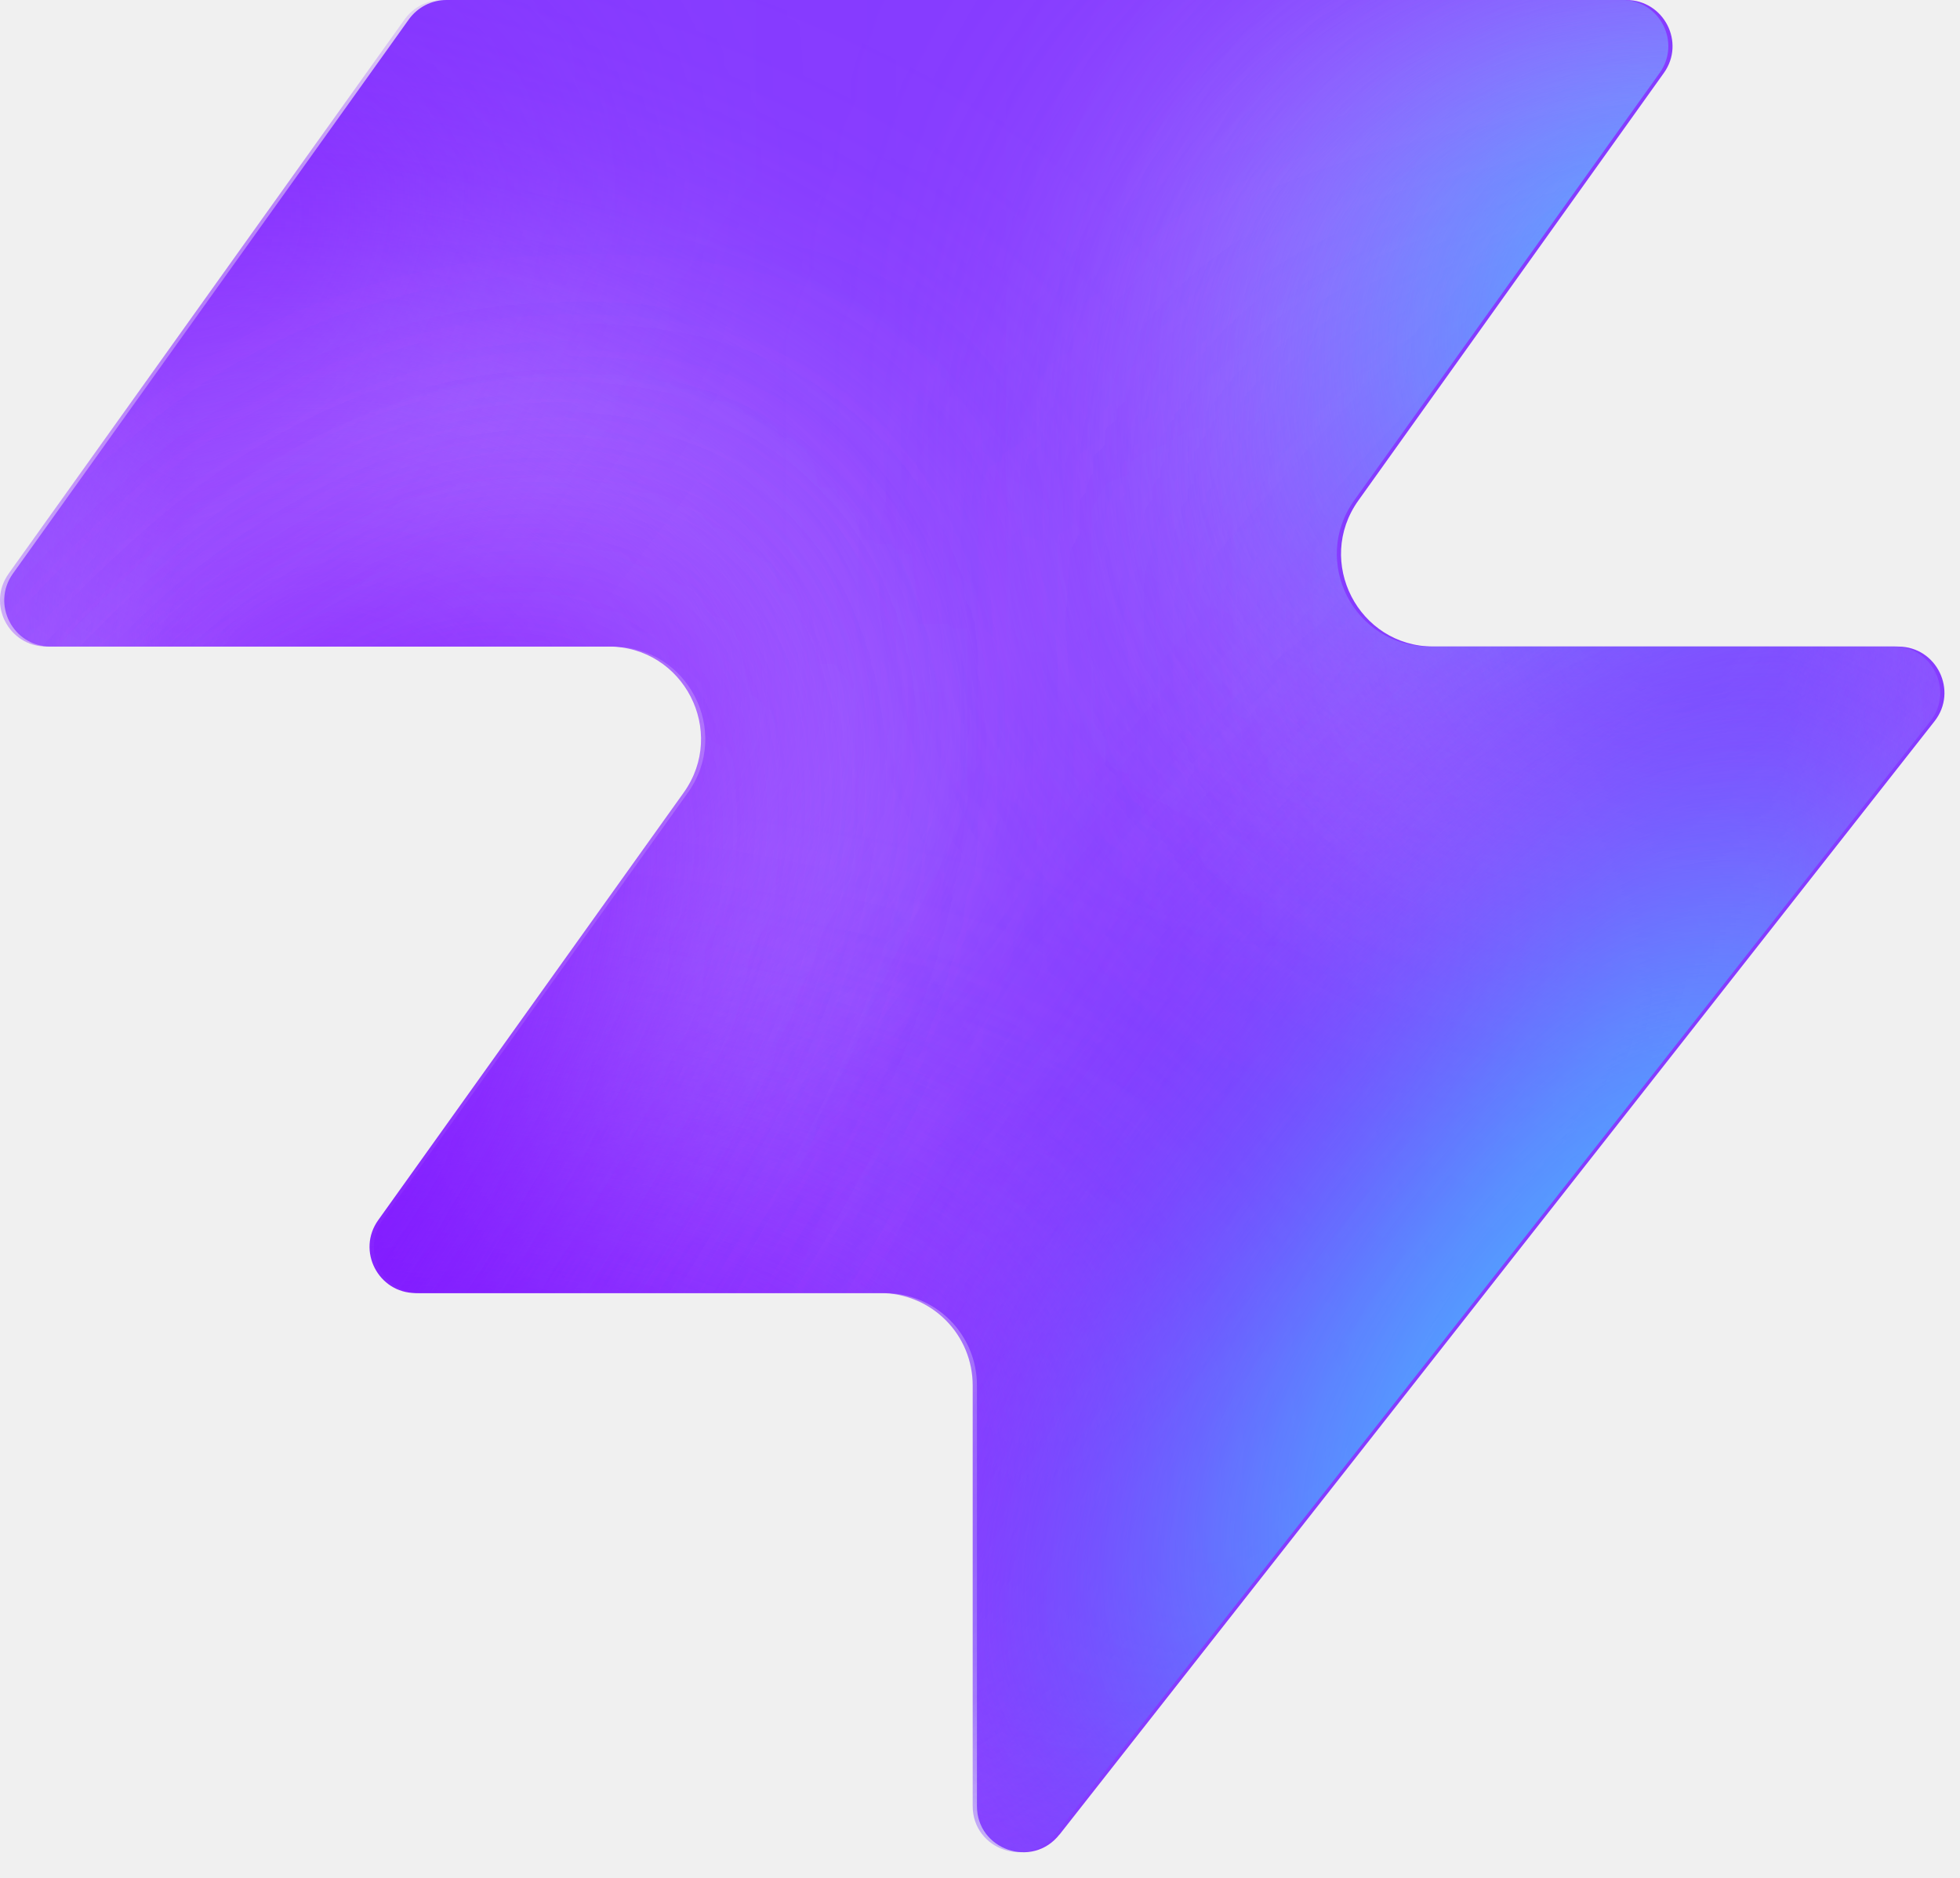
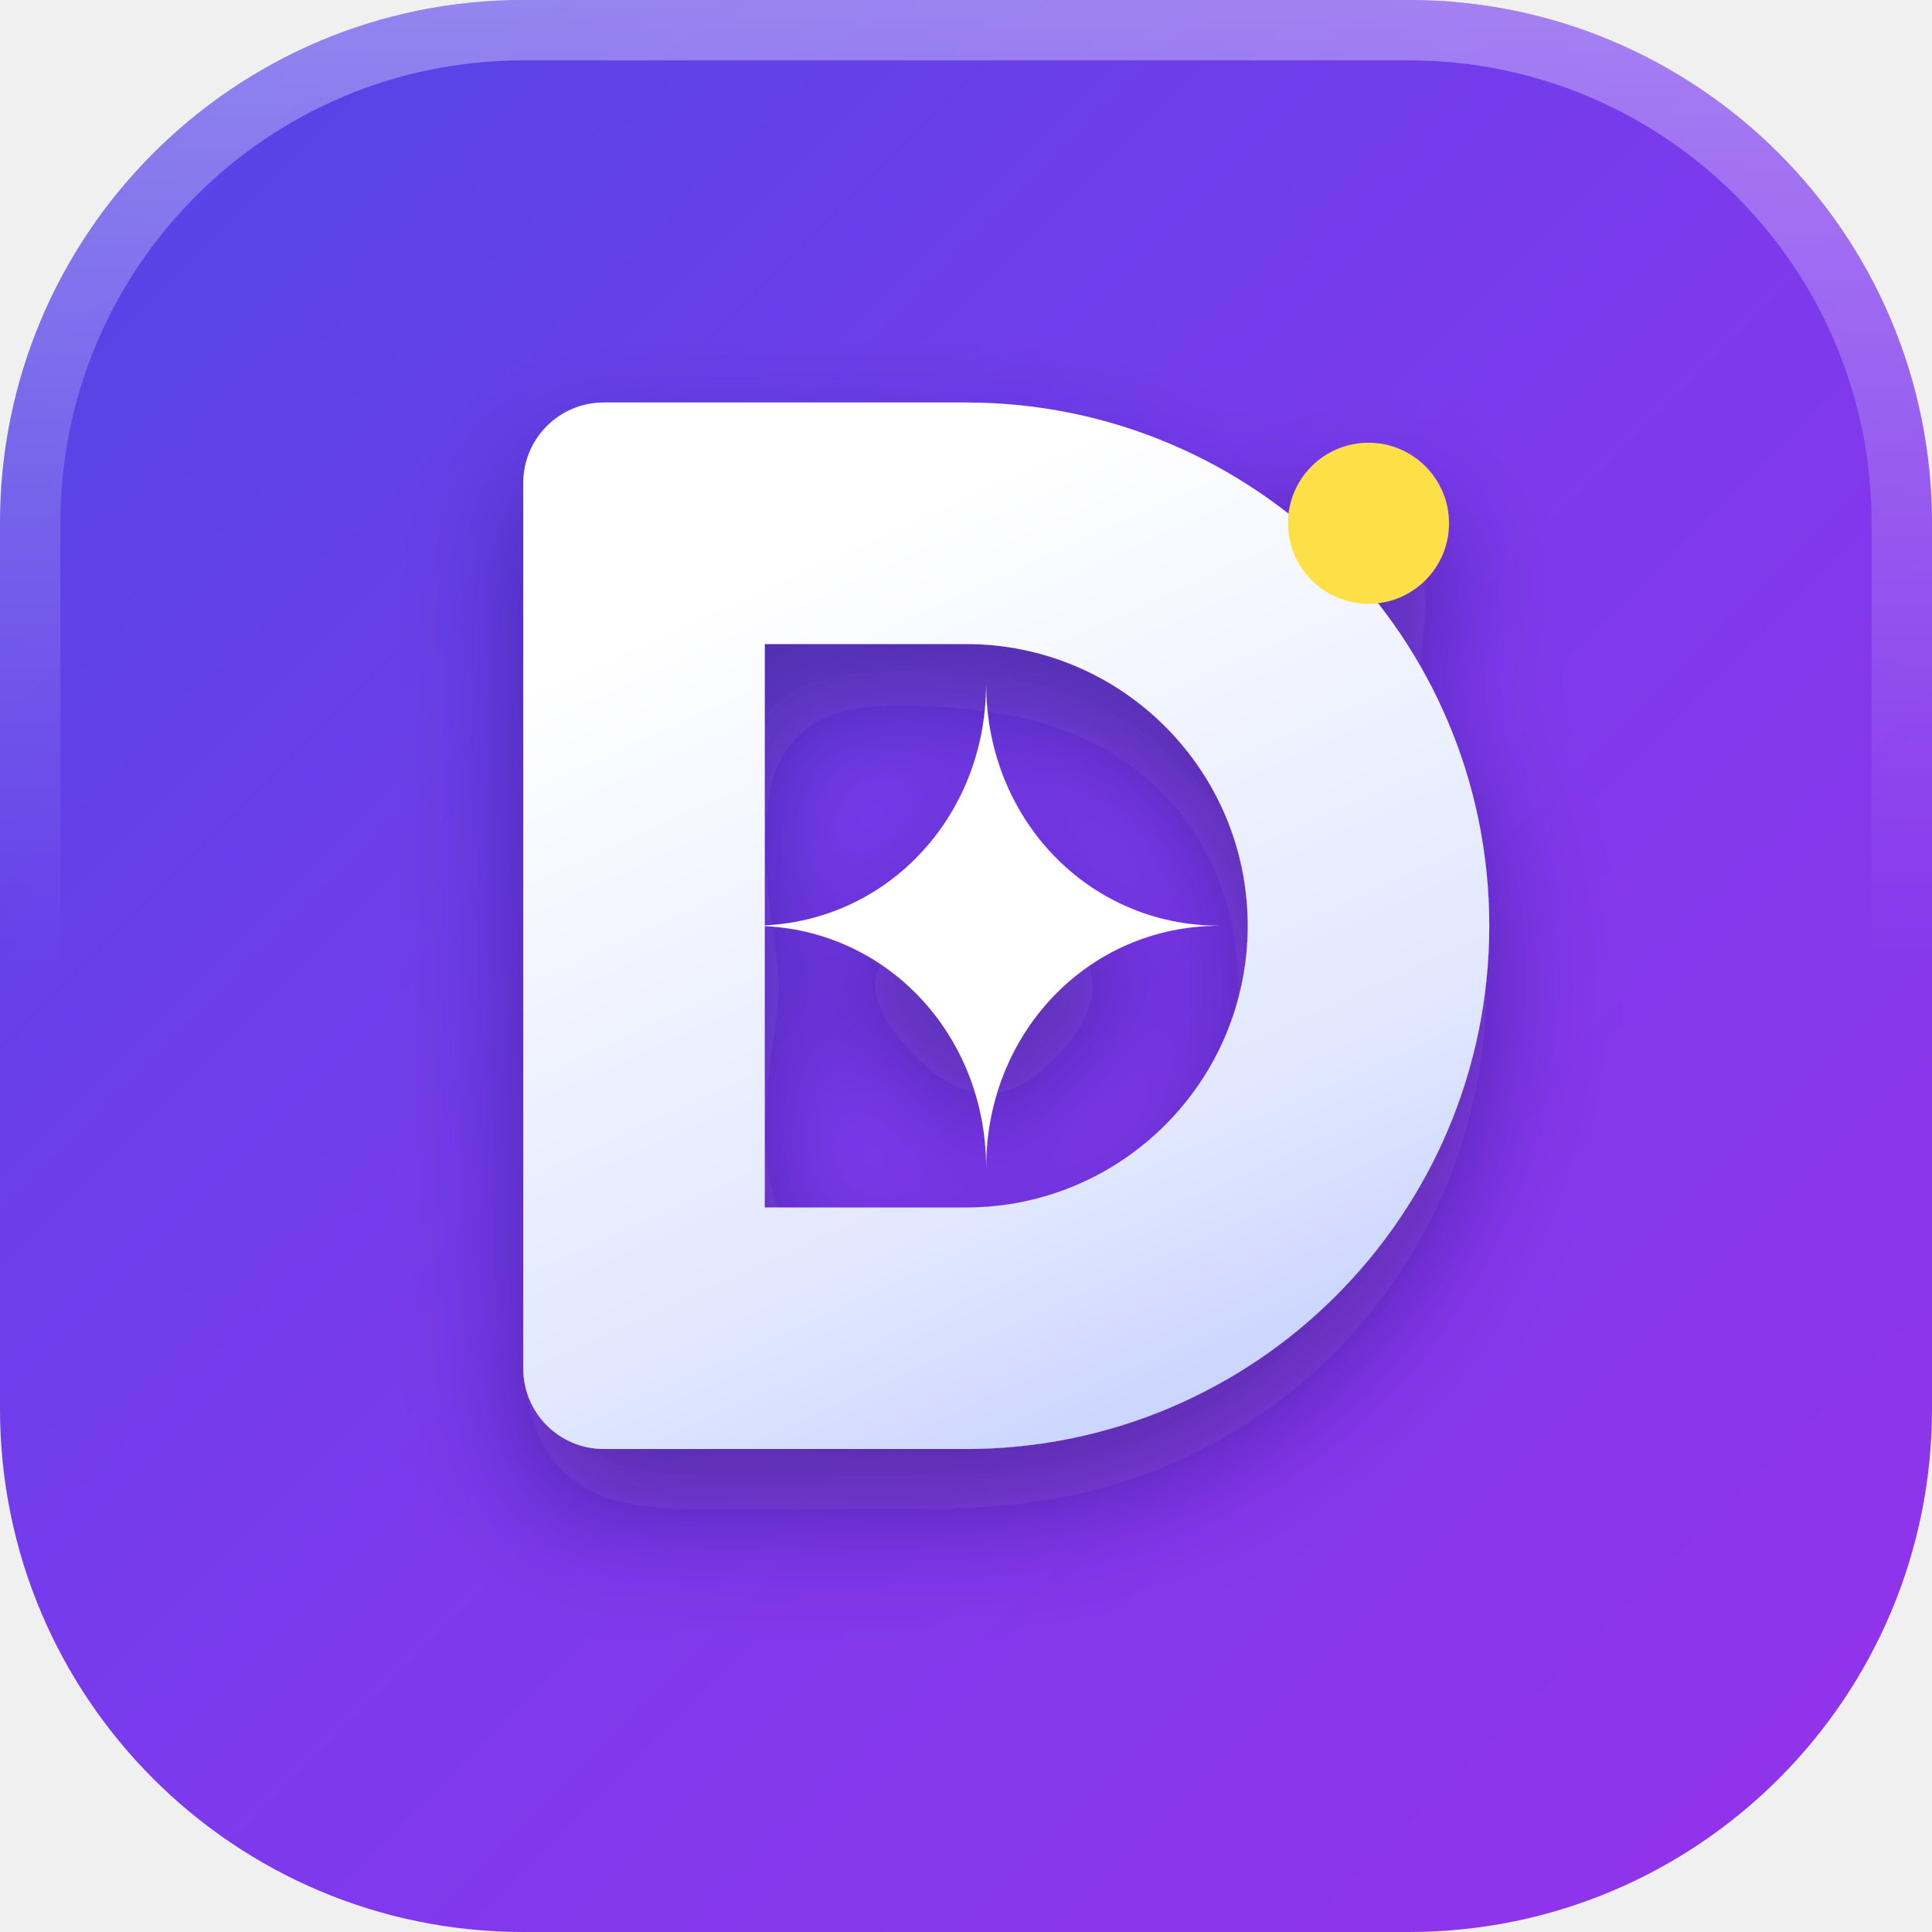
- <svg xmlns="http://www.w3.org/2000/svg" width="48" height="46" fill="none" viewBox="0 0 48 46">
-   <path fill="#863bff" d="M25.946 44.938c-.664.845-2.021.375-2.021-.698V33.937a2.26 2.26 0 0 0-2.262-2.262H10.287c-.92 0-1.456-1.04-.92-1.788l7.48-10.471c1.07-1.497 0-3.578-1.842-3.578H1.237c-.92 0-1.456-1.04-.92-1.788L10.013.474c.214-.297.556-.474.92-.474h28.894c.92 0 1.456 1.04.92 1.788l-7.48 10.471c-1.07 1.498 0 3.579 1.842 3.579h11.377c.943 0 1.473 1.088.89 1.83L25.947 44.94z" style="fill:#863bff;fill:color(display-p3 .525 .23 1);fill-opacity:1" />
-   <mask id="a" width="48" height="46" x="0" y="0" maskUnits="userSpaceOnUse" style="mask-type:alpha">
-     <path fill="#000" d="M25.842 44.938c-.664.844-2.021.375-2.021-.698V33.937a2.26 2.26 0 0 0-2.262-2.262H10.183c-.92 0-1.456-1.04-.92-1.788l7.48-10.471c1.07-1.498 0-3.579-1.842-3.579H1.133c-.92 0-1.456-1.04-.92-1.787L9.91.473c.214-.297.556-.474.92-.474h28.894c.92 0 1.456 1.04.92 1.788l-7.48 10.471c-1.07 1.498 0 3.578 1.842 3.578h11.377c.943 0 1.473 1.088.89 1.832L25.843 44.94z" style="fill:#000;fill-opacity:1" />
-   </mask>
-   <g mask="url(#a)">
-     <g filter="url(#b)">
-       <ellipse cx="5.508" cy="14.704" fill="#ede6ff" rx="5.508" ry="14.704" style="fill:#ede6ff;fill:color(display-p3 .927 .903 1);fill-opacity:1" transform="matrix(.00324 1 1 -.00324 -4.47 31.516)" />
-     </g>
-     <g filter="url(#c)">
-       <ellipse cx="10.399" cy="29.851" fill="#ede6ff" rx="10.399" ry="29.851" style="fill:#ede6ff;fill:color(display-p3 .927 .903 1);fill-opacity:1" transform="matrix(.00324 1 1 -.00324 -39.328 7.883)" />
-     </g>
-     <g filter="url(#d)">
-       <ellipse cx="5.508" cy="30.487" fill="#7e14ff" rx="5.508" ry="30.487" style="fill:#7e14ff;fill:color(display-p3 .492 .077 1);fill-opacity:1" transform="rotate(89.814 -25.913 -14.639)scale(1 -1)" />
-     </g>
-     <g filter="url(#e)">
-       <ellipse cx="5.508" cy="30.599" fill="#7e14ff" rx="5.508" ry="30.599" style="fill:#7e14ff;fill:color(display-p3 .492 .077 1);fill-opacity:1" transform="rotate(89.814 -32.644 -3.334)scale(1 -1)" />
-     </g>
-     <g filter="url(#f)">
-       <ellipse cx="5.508" cy="30.599" fill="#7e14ff" rx="5.508" ry="30.599" style="fill:#7e14ff;fill:color(display-p3 .492 .077 1);fill-opacity:1" transform="matrix(.00324 1 1 -.00324 -34.34 30.47)" />
-     </g>
-     <g filter="url(#g)">
-       <ellipse cx="14.072" cy="22.078" fill="#ede6ff" rx="14.072" ry="22.078" style="fill:#ede6ff;fill:color(display-p3 .927 .903 1);fill-opacity:1" transform="rotate(93.35 24.506 48.493)scale(-1 1)" />
-     </g>
-     <g filter="url(#h)">
-       <ellipse cx="3.47" cy="21.501" fill="#7e14ff" rx="3.47" ry="21.501" style="fill:#7e14ff;fill:color(display-p3 .492 .077 1);fill-opacity:1" transform="rotate(89.009 28.708 47.59)scale(-1 1)" />
-     </g>
-     <g filter="url(#i)">
-       <ellipse cx="3.47" cy="21.501" fill="#7e14ff" rx="3.47" ry="21.501" style="fill:#7e14ff;fill:color(display-p3 .492 .077 1);fill-opacity:1" transform="rotate(89.009 28.708 47.59)scale(-1 1)" />
-     </g>
-     <g filter="url(#j)">
-       <ellipse cx=".387" cy="8.972" fill="#7e14ff" rx="4.407" ry="29.108" style="fill:#7e14ff;fill:color(display-p3 .492 .077 1);fill-opacity:1" transform="rotate(39.51 .387 8.972)" />
-     </g>
-     <g filter="url(#k)">
-       <ellipse cx="47.523" cy="-6.092" fill="#7e14ff" rx="4.407" ry="29.108" style="fill:#7e14ff;fill:color(display-p3 .492 .077 1);fill-opacity:1" transform="rotate(37.892 47.523 -6.092)" />
-     </g>
-     <g filter="url(#l)">
-       <ellipse cx="41.412" cy="6.333" fill="#47bfff" rx="5.971" ry="9.665" style="fill:#47bfff;fill:color(display-p3 .28 .748 1);fill-opacity:1" transform="rotate(37.892 41.412 6.333)" />
-     </g>
-     <g filter="url(#m)">
-       <ellipse cx="-1.879" cy="38.332" fill="#7e14ff" rx="4.407" ry="29.108" style="fill:#7e14ff;fill:color(display-p3 .492 .077 1);fill-opacity:1" transform="rotate(37.892 -1.88 38.332)" />
-     </g>
-     <g filter="url(#n)">
-       <ellipse cx="-1.879" cy="38.332" fill="#7e14ff" rx="4.407" ry="29.108" style="fill:#7e14ff;fill:color(display-p3 .492 .077 1);fill-opacity:1" transform="rotate(37.892 -1.88 38.332)" />
-     </g>
-     <g filter="url(#o)">
-       <ellipse cx="35.651" cy="29.907" fill="#7e14ff" rx="4.407" ry="29.108" style="fill:#7e14ff;fill:color(display-p3 .492 .077 1);fill-opacity:1" transform="rotate(37.892 35.651 29.907)" />
-     </g>
-     <g filter="url(#p)">
-       <ellipse cx="38.418" cy="32.4" fill="#47bfff" rx="5.971" ry="15.297" style="fill:#47bfff;fill:color(display-p3 .28 .748 1);fill-opacity:1" transform="rotate(37.892 38.418 32.4)" />
-     </g>
-   </g>
+ <svg xmlns="http://www.w3.org/2000/svg" width="48" height="48" viewBox="0 0 48 48" fill="none">
  <defs>
-     <filter id="b" width="60.045" height="41.654" x="-19.77" y="16.149" color-interpolation-filters="sRGB" filterUnits="userSpaceOnUse">
-       <feFlood flood-opacity="0" result="BackgroundImageFix" />
-       <feBlend in="SourceGraphic" in2="BackgroundImageFix" result="shape" />
-       <feGaussianBlur result="effect1_foregroundBlur_2002_17158" stdDeviation="7.659" />
-     </filter>
-     <filter id="c" width="90.34" height="51.437" x="-54.613" y="-7.533" color-interpolation-filters="sRGB" filterUnits="userSpaceOnUse">
-       <feFlood flood-opacity="0" result="BackgroundImageFix" />
-       <feBlend in="SourceGraphic" in2="BackgroundImageFix" result="shape" />
-       <feGaussianBlur result="effect1_foregroundBlur_2002_17158" stdDeviation="7.659" />
-     </filter>
-     <filter id="d" width="79.355" height="29.4" x="-49.64" y="2.03" color-interpolation-filters="sRGB" filterUnits="userSpaceOnUse">
-       <feFlood flood-opacity="0" result="BackgroundImageFix" />
-       <feBlend in="SourceGraphic" in2="BackgroundImageFix" result="shape" />
-       <feGaussianBlur result="effect1_foregroundBlur_2002_17158" stdDeviation="4.596" />
-     </filter>
-     <filter id="e" width="79.579" height="29.4" x="-45.045" y="20.029" color-interpolation-filters="sRGB" filterUnits="userSpaceOnUse">
-       <feFlood flood-opacity="0" result="BackgroundImageFix" />
-       <feBlend in="SourceGraphic" in2="BackgroundImageFix" result="shape" />
-       <feGaussianBlur result="effect1_foregroundBlur_2002_17158" stdDeviation="4.596" />
-     </filter>
-     <filter id="f" width="79.579" height="29.4" x="-43.513" y="21.178" color-interpolation-filters="sRGB" filterUnits="userSpaceOnUse">
-       <feFlood flood-opacity="0" result="BackgroundImageFix" />
-       <feBlend in="SourceGraphic" in2="BackgroundImageFix" result="shape" />
-       <feGaussianBlur result="effect1_foregroundBlur_2002_17158" stdDeviation="4.596" />
-     </filter>
-     <filter id="g" width="74.749" height="58.852" x="15.756" y="-17.901" color-interpolation-filters="sRGB" filterUnits="userSpaceOnUse">
-       <feFlood flood-opacity="0" result="BackgroundImageFix" />
-       <feBlend in="SourceGraphic" in2="BackgroundImageFix" result="shape" />
-       <feGaussianBlur result="effect1_foregroundBlur_2002_17158" stdDeviation="7.659" />
-     </filter>
-     <filter id="h" width="61.377" height="25.362" x="23.548" y="2.284" color-interpolation-filters="sRGB" filterUnits="userSpaceOnUse">
-       <feFlood flood-opacity="0" result="BackgroundImageFix" />
-       <feBlend in="SourceGraphic" in2="BackgroundImageFix" result="shape" />
-       <feGaussianBlur result="effect1_foregroundBlur_2002_17158" stdDeviation="4.596" />
-     </filter>
-     <filter id="i" width="61.377" height="25.362" x="23.548" y="2.284" color-interpolation-filters="sRGB" filterUnits="userSpaceOnUse">
-       <feFlood flood-opacity="0" result="BackgroundImageFix" />
-       <feBlend in="SourceGraphic" in2="BackgroundImageFix" result="shape" />
-       <feGaussianBlur result="effect1_foregroundBlur_2002_17158" stdDeviation="4.596" />
-     </filter>
-     <filter id="j" width="56.045" height="63.649" x="-27.636" y="-22.853" color-interpolation-filters="sRGB" filterUnits="userSpaceOnUse">
-       <feFlood flood-opacity="0" result="BackgroundImageFix" />
-       <feBlend in="SourceGraphic" in2="BackgroundImageFix" result="shape" />
-       <feGaussianBlur result="effect1_foregroundBlur_2002_17158" stdDeviation="4.596" />
-     </filter>
-     <filter id="k" width="54.814" height="64.646" x="20.116" y="-38.415" color-interpolation-filters="sRGB" filterUnits="userSpaceOnUse">
-       <feFlood flood-opacity="0" result="BackgroundImageFix" />
-       <feBlend in="SourceGraphic" in2="BackgroundImageFix" result="shape" />
-       <feGaussianBlur result="effect1_foregroundBlur_2002_17158" stdDeviation="4.596" />
-     </filter>
-     <filter id="l" width="33.541" height="35.313" x="24.641" y="-11.323" color-interpolation-filters="sRGB" filterUnits="userSpaceOnUse">
-       <feFlood flood-opacity="0" result="BackgroundImageFix" />
-       <feBlend in="SourceGraphic" in2="BackgroundImageFix" result="shape" />
-       <feGaussianBlur result="effect1_foregroundBlur_2002_17158" stdDeviation="4.596" />
-     </filter>
-     <filter id="m" width="54.814" height="64.646" x="-29.286" y="6.009" color-interpolation-filters="sRGB" filterUnits="userSpaceOnUse">
-       <feFlood flood-opacity="0" result="BackgroundImageFix" />
-       <feBlend in="SourceGraphic" in2="BackgroundImageFix" result="shape" />
-       <feGaussianBlur result="effect1_foregroundBlur_2002_17158" stdDeviation="4.596" />
-     </filter>
-     <filter id="n" width="54.814" height="64.646" x="-29.286" y="6.009" color-interpolation-filters="sRGB" filterUnits="userSpaceOnUse">
-       <feFlood flood-opacity="0" result="BackgroundImageFix" />
-       <feBlend in="SourceGraphic" in2="BackgroundImageFix" result="shape" />
-       <feGaussianBlur result="effect1_foregroundBlur_2002_17158" stdDeviation="4.596" />
-     </filter>
-     <filter id="o" width="54.814" height="64.646" x="8.244" y="-2.416" color-interpolation-filters="sRGB" filterUnits="userSpaceOnUse">
-       <feFlood flood-opacity="0" result="BackgroundImageFix" />
-       <feBlend in="SourceGraphic" in2="BackgroundImageFix" result="shape" />
-       <feGaussianBlur result="effect1_foregroundBlur_2002_17158" stdDeviation="4.596" />
-     </filter>
-     <filter id="p" width="39.409" height="43.623" x="18.713" y="10.588" color-interpolation-filters="sRGB" filterUnits="userSpaceOnUse">
-       <feFlood flood-opacity="0" result="BackgroundImageFix" />
-       <feBlend in="SourceGraphic" in2="BackgroundImageFix" result="shape" />
-       <feGaussianBlur result="effect1_foregroundBlur_2002_17158" stdDeviation="4.596" />
+     <linearGradient id="dkBg" x1="0" y1="0" x2="48" y2="48" gradientUnits="userSpaceOnUse">
+       <stop offset="0%" stop-color="#4F46E5" />
+       <stop offset="50%" stop-color="#7C3AED" />
+       <stop offset="100%" stop-color="#9333EA" />
+     </linearGradient>
+     <linearGradient id="dkBevel" x1="24" y1="0" x2="24" y2="24" gradientUnits="userSpaceOnUse">
+       <stop offset="0%" stop-color="#FFFFFF" stop-opacity="0.35" />
+       <stop offset="100%" stop-color="#FFFFFF" stop-opacity="0" />
+     </linearGradient>
+     <linearGradient id="dkSpark" x1="24" y1="12" x2="34" y2="34" gradientUnits="userSpaceOnUse">
+       <stop offset="0%" stop-color="#FFFFFF" />
+       <stop offset="70%" stop-color="#E0E7FF" />
+       <stop offset="100%" stop-color="#C7D2FE" />
+     </linearGradient>
+     <filter id="dkShadow" x="6" y="6" width="36" height="36" filterUnits="userSpaceOnUse">
+       <feDropShadow dx="0" dy="1.5" stdDeviation="1.5" flood-color="#1E1B4B" flood-opacity="0.4" />
    </filter>
  </defs>
+   <rect width="48" height="48" rx="13" fill="url(#dkBg)" />
+   <rect x="0.75" y="0.75" width="46.5" height="46.5" rx="12.25" stroke="url(#dkBevel)" stroke-width="1.5" />
+   <g filter="url(#dkShadow)">
+     <path d="M13 12C13 10.895 13.895 10 15 10H24C31.18 10 37 15.82 37 23C37 30.18 31.18 36 24 36H15C13.895 36 13 35.105 13 34V12ZM19 16V30H24C27.866 30 31 26.866 31 23C31 19.134 27.866 16 24 16H19Z" fill="url(#dkSpark)" fill-rule="evenodd" clip-rule="evenodd" />
+     <path d="M24.5 17C24.5 20.3 22 23 18.7 23C22 23 24.5 25.7 24.5 29C24.5 25.7 27 23 30.3 23C27 23 24.5 20.3 24.5 17Z" fill="#FFFFFF" />
+     <circle cx="34" cy="13" r="2" fill="#FDE047" />
+   </g>
</svg>
